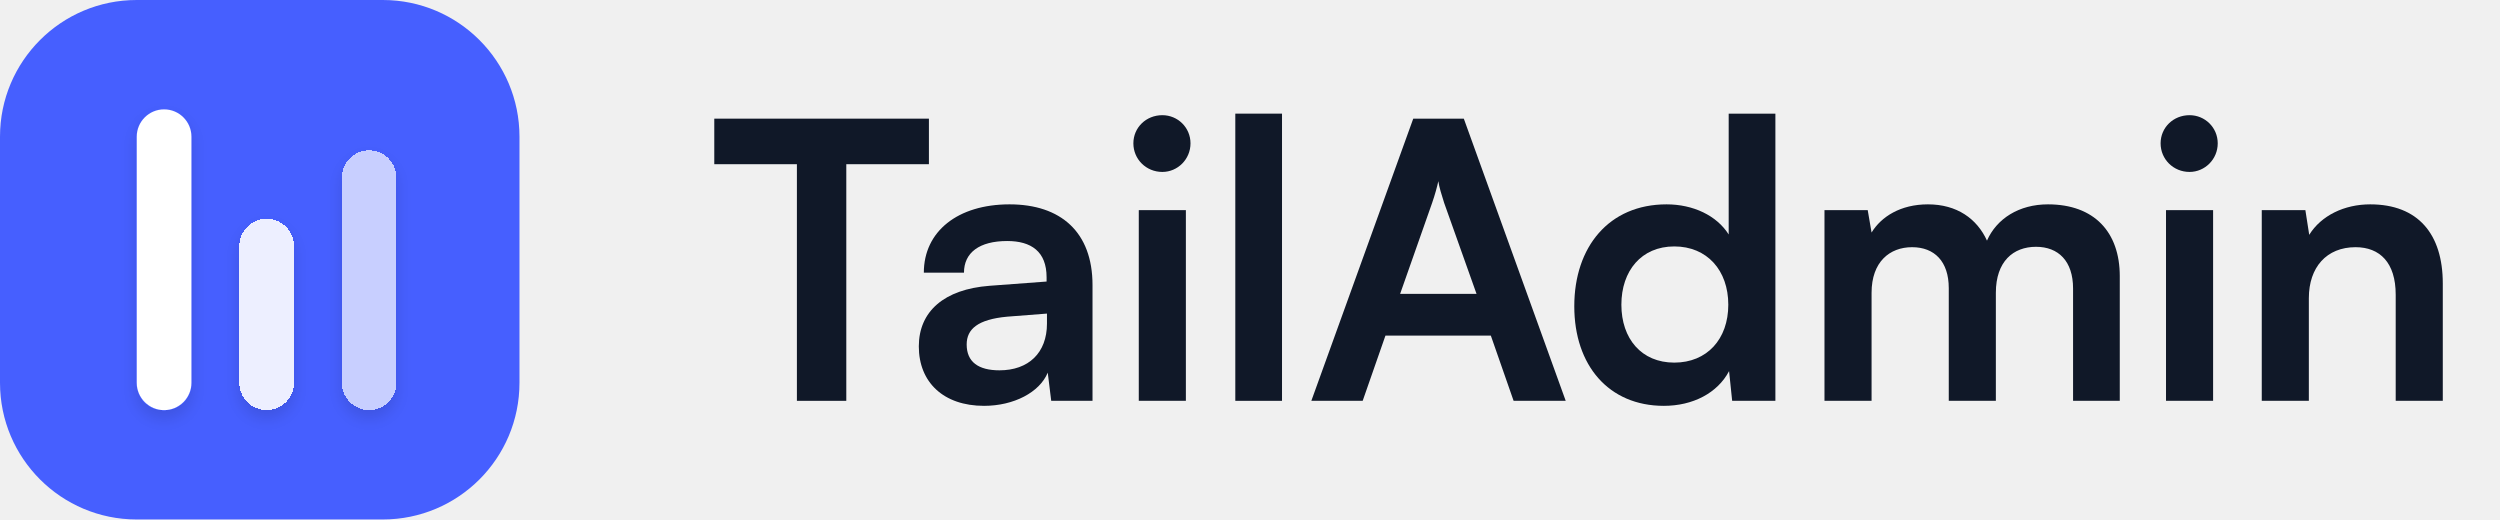
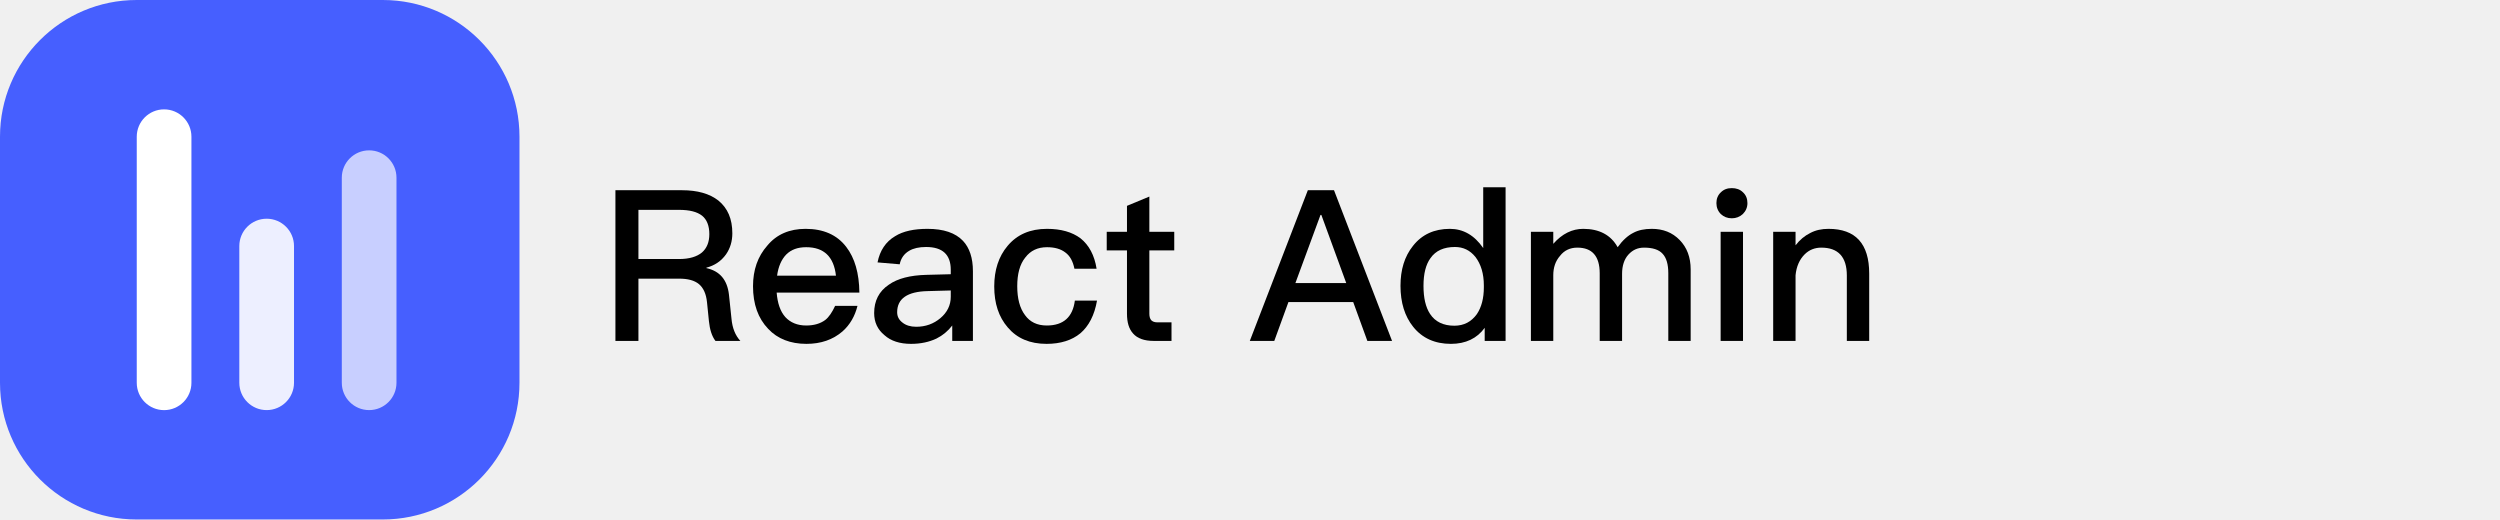
- <svg xmlns="http://www.w3.org/2000/svg" width="154" height="32" viewBox="0 0 154 32" fill="none">
-   <path d="M0 8.421C0 3.77 3.77 0 8.421 0H23.579C28.23 0 32 3.77 32 8.421V23.579C32 28.23 28.23 32 23.579 32H8.421C3.77 32 0 28.23 0 23.579V8.421Z" fill="#465FFF" />
-   <g filter="url(#filter0_d_1624_24907)">
-     <path d="M8.424 8.422C8.424 7.491 9.178 6.737 10.108 6.737V6.737C11.038 6.737 11.792 7.491 11.792 8.422V23.579C11.792 24.51 11.038 25.264 10.108 25.264V25.264C9.178 25.264 8.424 24.51 8.424 23.579V8.422Z" fill="white" />
+ <svg xmlns="http://www.w3.org/2000/svg" width="154px" height="32px" viewBox="0 0 154 32" version="1.1">
+   <g id="logo" stroke="none" fill="none" fill-rule="evenodd" stroke-width="1">
+     <g id="编组">
+       <path d="M0,8.421 C0,3.77 3.77,0 8.421,0 L23.579,0 C28.23,0 32,3.77 32,8.421 L32,23.579 C32,28.23 28.23,32 23.579,32 L8.421,32 C3.77,32 0,28.23 0,23.579 L0,8.421 Z" id="路径" fill="#465FFF" fill-rule="nonzero" />
+       <path d="M8.424,8.422 C8.424,7.491 9.178,6.737 10.108,6.737 L10.108,6.737 C11.038,6.737 11.792,7.491 11.792,8.422 L11.792,23.579 C11.792,24.51 11.038,25.264 10.108,25.264 L10.108,25.264 C9.178,25.264 8.424,24.51 8.424,23.579 L8.424,8.422 Z" id="路径" fill="#FFFFFF" fill-rule="nonzero" />
+       <path d="M14.742,15.157 C14.742,14.227 15.496,13.473 16.426,13.473 L16.426,13.473 C17.357,13.473 18.111,14.227 18.111,15.157 L18.111,23.578 C18.111,24.508 17.357,25.262 16.426,25.262 L16.426,25.262 C15.496,25.262 14.742,24.508 14.742,23.578 L14.742,15.157 Z" id="路径" fill-opacity="0.9" fill="#FFFFFF" fill-rule="nonzero" />
+       <path d="M21.055,10.946 C21.055,10.016 21.809,9.262 22.739,9.262 L22.739,9.262 C23.669,9.262 24.423,10.016 24.423,10.946 L24.423,23.578 C24.423,24.508 23.669,25.262 22.739,25.262 L22.739,25.262 C21.809,25.262 21.055,24.508 21.055,23.578 L21.055,10.946 Z" id="路径" fill-opacity="0.7" fill="#FFFFFF" fill-rule="nonzero" />
+     </g>
+     <g id="React-Admin" transform="translate(37, 7)" fill="#000000">
+       <path d="M0.91,4.718 L0.91,14 L2.327,14 L2.327,10.165 L4.836,10.165 C5.369,10.165 5.772,10.269 6.058,10.503 C6.331,10.737 6.5,11.101 6.552,11.621 L6.669,12.778 C6.721,13.298 6.851,13.714 7.072,14 L8.606,14 C8.294,13.662 8.112,13.207 8.06,12.635 L7.904,11.153 C7.8,10.243 7.345,9.697 6.513,9.515 L6.513,9.489 C7.02,9.359 7.423,9.086 7.722,8.67 C7.982,8.293 8.112,7.864 8.112,7.37 C8.112,6.486 7.826,5.823 7.254,5.355 C6.708,4.926 5.954,4.718 5.018,4.718 L0.91,4.718 Z M2.327,5.927 L4.823,5.927 C5.473,5.927 5.941,6.044 6.253,6.291 C6.539,6.525 6.695,6.902 6.695,7.422 C6.695,7.916 6.539,8.293 6.24,8.553 C5.928,8.813 5.46,8.956 4.836,8.956 L2.327,8.956 L2.327,5.927 Z" id="形状" fill-rule="nonzero" />
+       <path d="M12.623,7.097 C11.635,7.097 10.842,7.435 10.27,8.124 C9.672,8.8 9.386,9.632 9.386,10.633 C9.386,11.738 9.698,12.609 10.322,13.259 C10.894,13.87 11.687,14.182 12.675,14.182 C13.572,14.182 14.313,13.922 14.898,13.415 C15.366,12.999 15.665,12.466 15.821,11.842 L14.443,11.842 C14.261,12.232 14.066,12.531 13.832,12.713 C13.533,12.934 13.143,13.051 12.662,13.051 C12.116,13.051 11.687,12.869 11.375,12.531 C11.063,12.18 10.894,11.673 10.842,11.023 L15.938,11.023 C15.925,9.827 15.652,8.891 15.132,8.215 C14.56,7.461 13.715,7.097 12.623,7.097 Z M12.662,8.228 C13.754,8.228 14.365,8.813 14.495,9.983 L10.868,9.983 C10.946,9.411 11.141,8.982 11.427,8.683 C11.739,8.371 12.142,8.228 12.662,8.228 Z" id="形状" fill-rule="nonzero" />
+       <path d="M20.137,7.097 C19.305,7.097 18.629,7.24 18.135,7.552 C17.563,7.89 17.199,8.436 17.056,9.164 L18.421,9.281 C18.499,8.904 18.694,8.631 19.006,8.449 C19.266,8.293 19.617,8.215 20.046,8.215 C21.06,8.215 21.567,8.683 21.567,9.619 L21.567,9.892 L20.059,9.931 C19.071,9.957 18.291,10.152 17.745,10.542 C17.147,10.945 16.848,11.53 16.848,12.284 C16.848,12.843 17.056,13.298 17.485,13.649 C17.875,14 18.421,14.182 19.123,14.182 C19.721,14.182 20.241,14.065 20.683,13.857 C21.073,13.662 21.398,13.389 21.658,13.051 L21.658,14 L22.932,14 L22.932,9.71 C22.932,8.891 22.724,8.267 22.321,7.838 C21.853,7.344 21.125,7.097 20.137,7.097 Z M21.567,10.893 L21.567,11.283 C21.567,11.803 21.346,12.245 20.93,12.596 C20.514,12.947 20.02,13.129 19.435,13.129 C19.084,13.129 18.798,13.038 18.59,12.869 C18.369,12.7 18.265,12.492 18.265,12.232 C18.265,11.4 18.889,10.958 20.15,10.932 L21.567,10.893 Z" id="形状" fill-rule="nonzero" />
+       <path d="M27.495,7.097 C26.455,7.097 25.649,7.448 25.064,8.15 C24.518,8.8 24.245,9.632 24.245,10.646 C24.245,11.686 24.518,12.518 25.077,13.168 C25.649,13.844 26.442,14.182 27.469,14.182 C28.327,14.182 29.029,13.961 29.549,13.532 C30.069,13.09 30.42,12.414 30.576,11.517 L29.211,11.517 C29.081,12.531 28.509,13.051 27.482,13.051 C26.884,13.051 26.442,12.83 26.143,12.414 C25.818,11.985 25.662,11.387 25.662,10.633 C25.662,9.879 25.818,9.281 26.156,8.865 C26.481,8.436 26.923,8.228 27.495,8.228 C27.963,8.228 28.34,8.332 28.626,8.553 C28.912,8.761 29.094,9.099 29.185,9.554 L30.55,9.554 C30.42,8.722 30.082,8.098 29.562,7.682 C29.042,7.292 28.353,7.097 27.495,7.097 Z" id="路径" fill-rule="nonzero" />
+       <path d="M33.8,5.108 L32.422,5.68 L32.422,7.279 L31.174,7.279 L31.174,8.423 L32.422,8.423 L32.422,12.323 C32.422,12.856 32.539,13.259 32.799,13.545 C33.059,13.844 33.488,14 34.06,14 L35.165,14 L35.165,12.856 L34.281,12.856 C34.112,12.856 33.995,12.804 33.917,12.726 C33.839,12.635 33.8,12.505 33.8,12.323 L33.8,8.423 L35.334,8.423 L35.334,7.279 L33.8,7.279 L33.8,5.108 Z" id="路径" fill-rule="nonzero" />
+       <path d="M43.563,4.718 L39.988,14 L41.496,14 L42.367,11.608 L46.358,11.608 L47.229,14 L48.75,14 L45.175,4.718 L43.563,4.718 Z M42.796,10.438 L44.343,6.239 L44.395,6.239 L45.929,10.438 L42.796,10.438 Z" id="形状" fill-rule="nonzero" />
+       <path d="M54.366,4.536 L54.366,8.28 C53.82,7.487 53.131,7.097 52.312,7.097 C51.35,7.097 50.583,7.448 50.037,8.15 C49.517,8.8 49.27,9.619 49.27,10.607 C49.27,11.634 49.53,12.479 50.05,13.129 C50.609,13.831 51.389,14.182 52.377,14.182 C53.287,14.182 53.989,13.844 54.457,13.194 L54.457,14 L55.744,14 L55.744,4.536 L54.366,4.536 Z M52.624,8.215 C53.131,8.215 53.547,8.41 53.885,8.826 C54.223,9.268 54.405,9.853 54.405,10.581 L54.405,10.698 C54.405,11.374 54.262,11.92 53.976,12.349 C53.638,12.817 53.183,13.064 52.585,13.064 C51.909,13.064 51.402,12.817 51.09,12.336 C50.817,11.92 50.687,11.348 50.687,10.607 C50.687,9.866 50.83,9.294 51.116,8.904 C51.441,8.436 51.948,8.215 52.624,8.215 Z" id="形状" fill-rule="nonzero" />
+       <path d="M60.528,7.097 C59.852,7.097 59.228,7.396 58.682,8.02 L58.682,7.279 L57.304,7.279 L57.304,14 L58.682,14 L58.682,9.957 C58.682,9.489 58.812,9.086 59.098,8.761 C59.358,8.423 59.722,8.254 60.164,8.254 C61.074,8.254 61.542,8.774 61.542,9.84 L61.542,14 L62.92,14 L62.92,9.866 C62.92,9.372 63.05,8.969 63.31,8.683 C63.57,8.397 63.882,8.254 64.272,8.254 C64.792,8.254 65.182,8.371 65.416,8.631 C65.65,8.878 65.767,9.281 65.767,9.827 L65.767,14 L67.145,14 L67.145,9.593 C67.145,8.839 66.911,8.241 66.469,7.786 C66.014,7.318 65.442,7.097 64.753,7.097 C64.298,7.097 63.921,7.175 63.609,7.344 C63.271,7.513 62.946,7.812 62.647,8.228 C62.231,7.474 61.516,7.097 60.528,7.097 Z" id="路径" fill-rule="nonzero" />
+       <path d="M69.68,4.588 C69.407,4.588 69.186,4.666 69.004,4.848 C68.822,5.017 68.731,5.238 68.731,5.511 C68.731,5.771 68.822,6.005 69.004,6.187 C69.186,6.356 69.407,6.447 69.68,6.447 C69.94,6.447 70.174,6.356 70.356,6.187 C70.538,6.005 70.642,5.784 70.642,5.511 C70.642,5.238 70.551,5.017 70.369,4.848 C70.187,4.666 69.953,4.588 69.68,4.588 Z M68.991,7.279 L68.991,14 L70.369,14 L70.369,7.279 L68.991,7.279 Z" id="形状" fill-rule="nonzero" />
+       <path d="M75.634,7.097 C75.218,7.097 74.841,7.175 74.503,7.357 C74.165,7.526 73.866,7.773 73.606,8.111 L73.606,7.279 L72.228,7.279 L72.228,14 L73.606,14 L73.606,9.957 C73.658,9.411 73.853,8.982 74.165,8.67 C74.451,8.384 74.802,8.254 75.192,8.254 C76.232,8.254 76.765,8.826 76.765,9.97 L76.765,14 L78.143,14 L78.143,9.853 C78.143,8.007 77.298,7.097 75.634,7.097 Z" id="路径" fill-rule="nonzero" />
+     </g>
  </g>
-   <g filter="url(#filter1_d_1624_24907)">
-     <path d="M14.742 15.157C14.742 14.227 15.496 13.473 16.426 13.473V13.473C17.357 13.473 18.111 14.227 18.111 15.157V23.578C18.111 24.508 17.357 25.262 16.426 25.262V25.262C15.496 25.262 14.742 24.508 14.742 23.578V15.157Z" fill="white" fill-opacity="0.9" shape-rendering="crispEdges" />
-   </g>
-   <g filter="url(#filter2_d_1624_24907)">
-     <path d="M21.055 10.946C21.055 10.016 21.809 9.262 22.739 9.262V9.262C23.669 9.262 24.423 10.016 24.423 10.946V23.578C24.423 24.508 23.669 25.262 22.739 25.262V25.262C21.809 25.262 21.055 24.508 21.055 23.578V10.946Z" fill="white" fill-opacity="0.7" shape-rendering="crispEdges" />
-   </g>
-   <path d="M44 10.115H49.089V24.691H52.132V10.115H57.221V7.309H44V10.115Z" fill="#101828" />
-   <path d="M60.617 25C62.448 25 64.042 24.168 64.541 22.955L64.755 24.691H67.299V17.558C67.299 14.3 65.349 12.588 62.187 12.588C59.001 12.588 56.908 14.252 56.908 16.797H59.381C59.381 15.56 60.332 14.847 62.044 14.847C63.519 14.847 64.47 15.489 64.47 17.082V17.343L60.95 17.605C58.168 17.819 56.599 19.174 56.599 21.338C56.599 23.549 58.121 25 60.617 25ZM61.569 22.812C60.261 22.812 59.547 22.289 59.547 21.219C59.547 20.268 60.237 19.674 62.044 19.507L64.493 19.317V19.935C64.493 21.742 63.352 22.812 61.569 22.812Z" fill="#101828" />
-   <path d="M71.6 10.591C72.551 10.591 73.335 9.806 73.335 8.831C73.335 7.856 72.551 7.095 71.6 7.095C70.601 7.095 69.816 7.856 69.816 8.831C69.816 9.806 70.601 10.591 71.6 10.591ZM70.149 24.691H73.05V12.944H70.149V24.691Z" fill="#101828" />
-   <path d="M78.972 24.691V7H76.095V24.691H78.972Z" fill="#101828" />
-   <path d="M83.941 24.691L85.344 20.672H91.835L93.238 24.691H96.448L90.171 7.309H87.056L80.778 24.691H83.941ZM88.221 12.493C88.387 12.017 88.53 11.494 88.601 11.161C88.649 11.518 88.815 12.041 88.958 12.493L90.955 18.104H86.247L88.221 12.493Z" fill="#101828" />
-   <path d="M102.493 25C104.276 25 105.798 24.215 106.511 22.86L106.701 24.691H109.364V7H106.487V14.443C105.75 13.277 104.3 12.588 102.659 12.588C99.116 12.588 96.976 15.203 96.976 18.865C96.976 22.503 99.092 25 102.493 25ZM103.135 22.337C101.113 22.337 99.877 20.863 99.877 18.77C99.877 16.678 101.113 15.18 103.135 15.18C105.156 15.18 106.463 16.654 106.463 18.77C106.463 20.886 105.156 22.337 103.135 22.337Z" fill="#101828" />
-   <path d="M115.289 24.691V18.033C115.289 16.131 116.406 15.227 117.785 15.227C119.164 15.227 120.044 16.107 120.044 17.748V24.691H122.945V18.033C122.945 16.107 124.015 15.203 125.418 15.203C126.797 15.203 127.701 16.083 127.701 17.771V24.691H130.578V17.011C130.578 14.3 129.008 12.588 126.155 12.588C124.372 12.588 122.993 13.468 122.398 14.823C121.78 13.468 120.543 12.588 118.76 12.588C117.072 12.588 115.883 13.349 115.289 14.324L115.051 12.944H112.388V24.691H115.289Z" fill="#101828" />
-   <path d="M134.876 10.591C135.827 10.591 136.612 9.806 136.612 8.831C136.612 7.856 135.827 7.095 134.876 7.095C133.877 7.095 133.093 7.856 133.093 8.831C133.093 9.806 133.877 10.591 134.876 10.591ZM133.426 24.691H136.327V12.944H133.426V24.691Z" fill="#101828" />
-   <path d="M142.225 24.691V18.366C142.225 16.464 143.318 15.227 145.102 15.227C146.6 15.227 147.575 16.178 147.575 18.152V24.691H150.476V17.462C150.476 14.419 148.954 12.588 146.005 12.588C144.412 12.588 142.985 13.277 142.248 14.466L142.011 12.944H139.324V24.691H142.225Z" fill="#101828" />
-   <defs>
-     <filter id="filter0_d_1624_24907" x="7.424" y="6.237" width="5.368" height="20.526" filterUnits="userSpaceOnUse" color-interpolation-filters="sRGB">
-       <feFlood flood-opacity="0" result="BackgroundImageFix" />
-       <feColorMatrix in="SourceAlpha" type="matrix" values="0 0 0 0 0 0 0 0 0 0 0 0 0 0 0 0 0 0 127 0" result="hardAlpha" />
-       <feOffset dy="0.5" />
-       <feGaussianBlur stdDeviation="0.5" />
-       <feComposite in2="hardAlpha" operator="out" />
-       <feColorMatrix type="matrix" values="0 0 0 0 0 0 0 0 0 0 0 0 0 0 0 0 0 0 0.12 0" />
-       <feBlend mode="normal" in2="BackgroundImageFix" result="effect1_dropShadow_1624_24907" />
-       <feBlend mode="normal" in="SourceGraphic" in2="effect1_dropShadow_1624_24907" result="shape" />
-     </filter>
-     <filter id="filter1_d_1624_24907" x="13.742" y="12.973" width="5.368" height="13.79" filterUnits="userSpaceOnUse" color-interpolation-filters="sRGB">
-       <feFlood flood-opacity="0" result="BackgroundImageFix" />
-       <feColorMatrix in="SourceAlpha" type="matrix" values="0 0 0 0 0 0 0 0 0 0 0 0 0 0 0 0 0 0 127 0" result="hardAlpha" />
-       <feOffset dy="0.5" />
-       <feGaussianBlur stdDeviation="0.5" />
-       <feComposite in2="hardAlpha" operator="out" />
-       <feColorMatrix type="matrix" values="0 0 0 0 0 0 0 0 0 0 0 0 0 0 0 0 0 0 0.12 0" />
-       <feBlend mode="normal" in2="BackgroundImageFix" result="effect1_dropShadow_1624_24907" />
-       <feBlend mode="normal" in="SourceGraphic" in2="effect1_dropShadow_1624_24907" result="shape" />
-     </filter>
-     <filter id="filter2_d_1624_24907" x="20.055" y="8.762" width="5.368" height="18" filterUnits="userSpaceOnUse" color-interpolation-filters="sRGB">
-       <feFlood flood-opacity="0" result="BackgroundImageFix" />
-       <feColorMatrix in="SourceAlpha" type="matrix" values="0 0 0 0 0 0 0 0 0 0 0 0 0 0 0 0 0 0 127 0" result="hardAlpha" />
-       <feOffset dy="0.5" />
-       <feGaussianBlur stdDeviation="0.5" />
-       <feComposite in2="hardAlpha" operator="out" />
-       <feColorMatrix type="matrix" values="0 0 0 0 0 0 0 0 0 0 0 0 0 0 0 0 0 0 0.12 0" />
-       <feBlend mode="normal" in2="BackgroundImageFix" result="effect1_dropShadow_1624_24907" />
-       <feBlend mode="normal" in="SourceGraphic" in2="effect1_dropShadow_1624_24907" result="shape" />
-     </filter>
-   </defs>
</svg>
